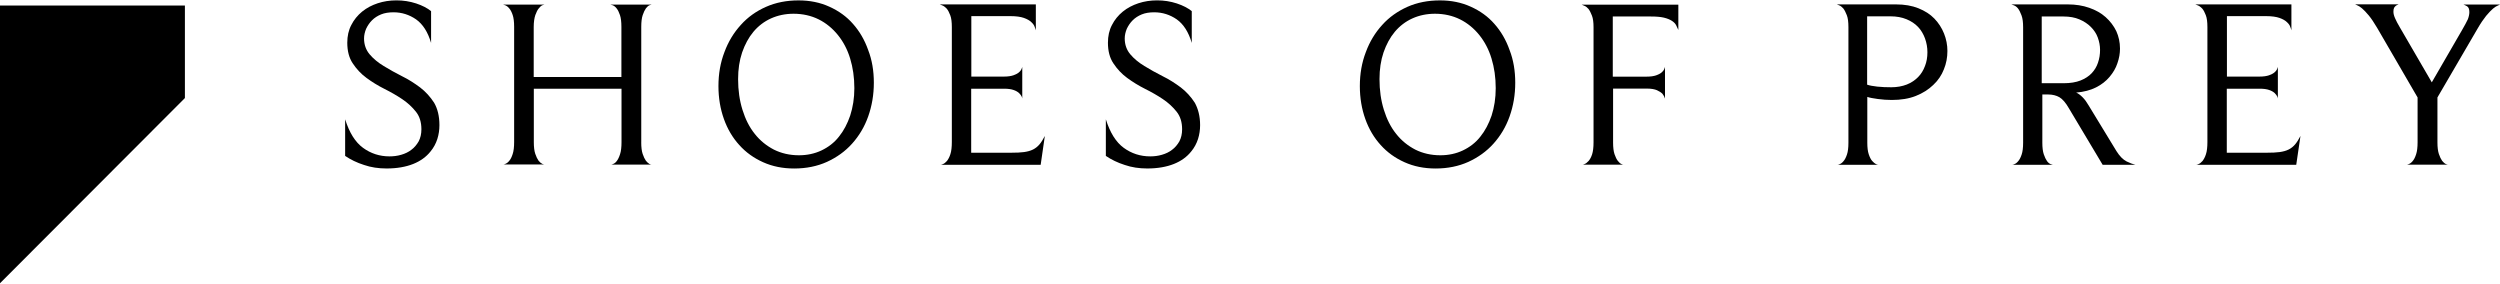
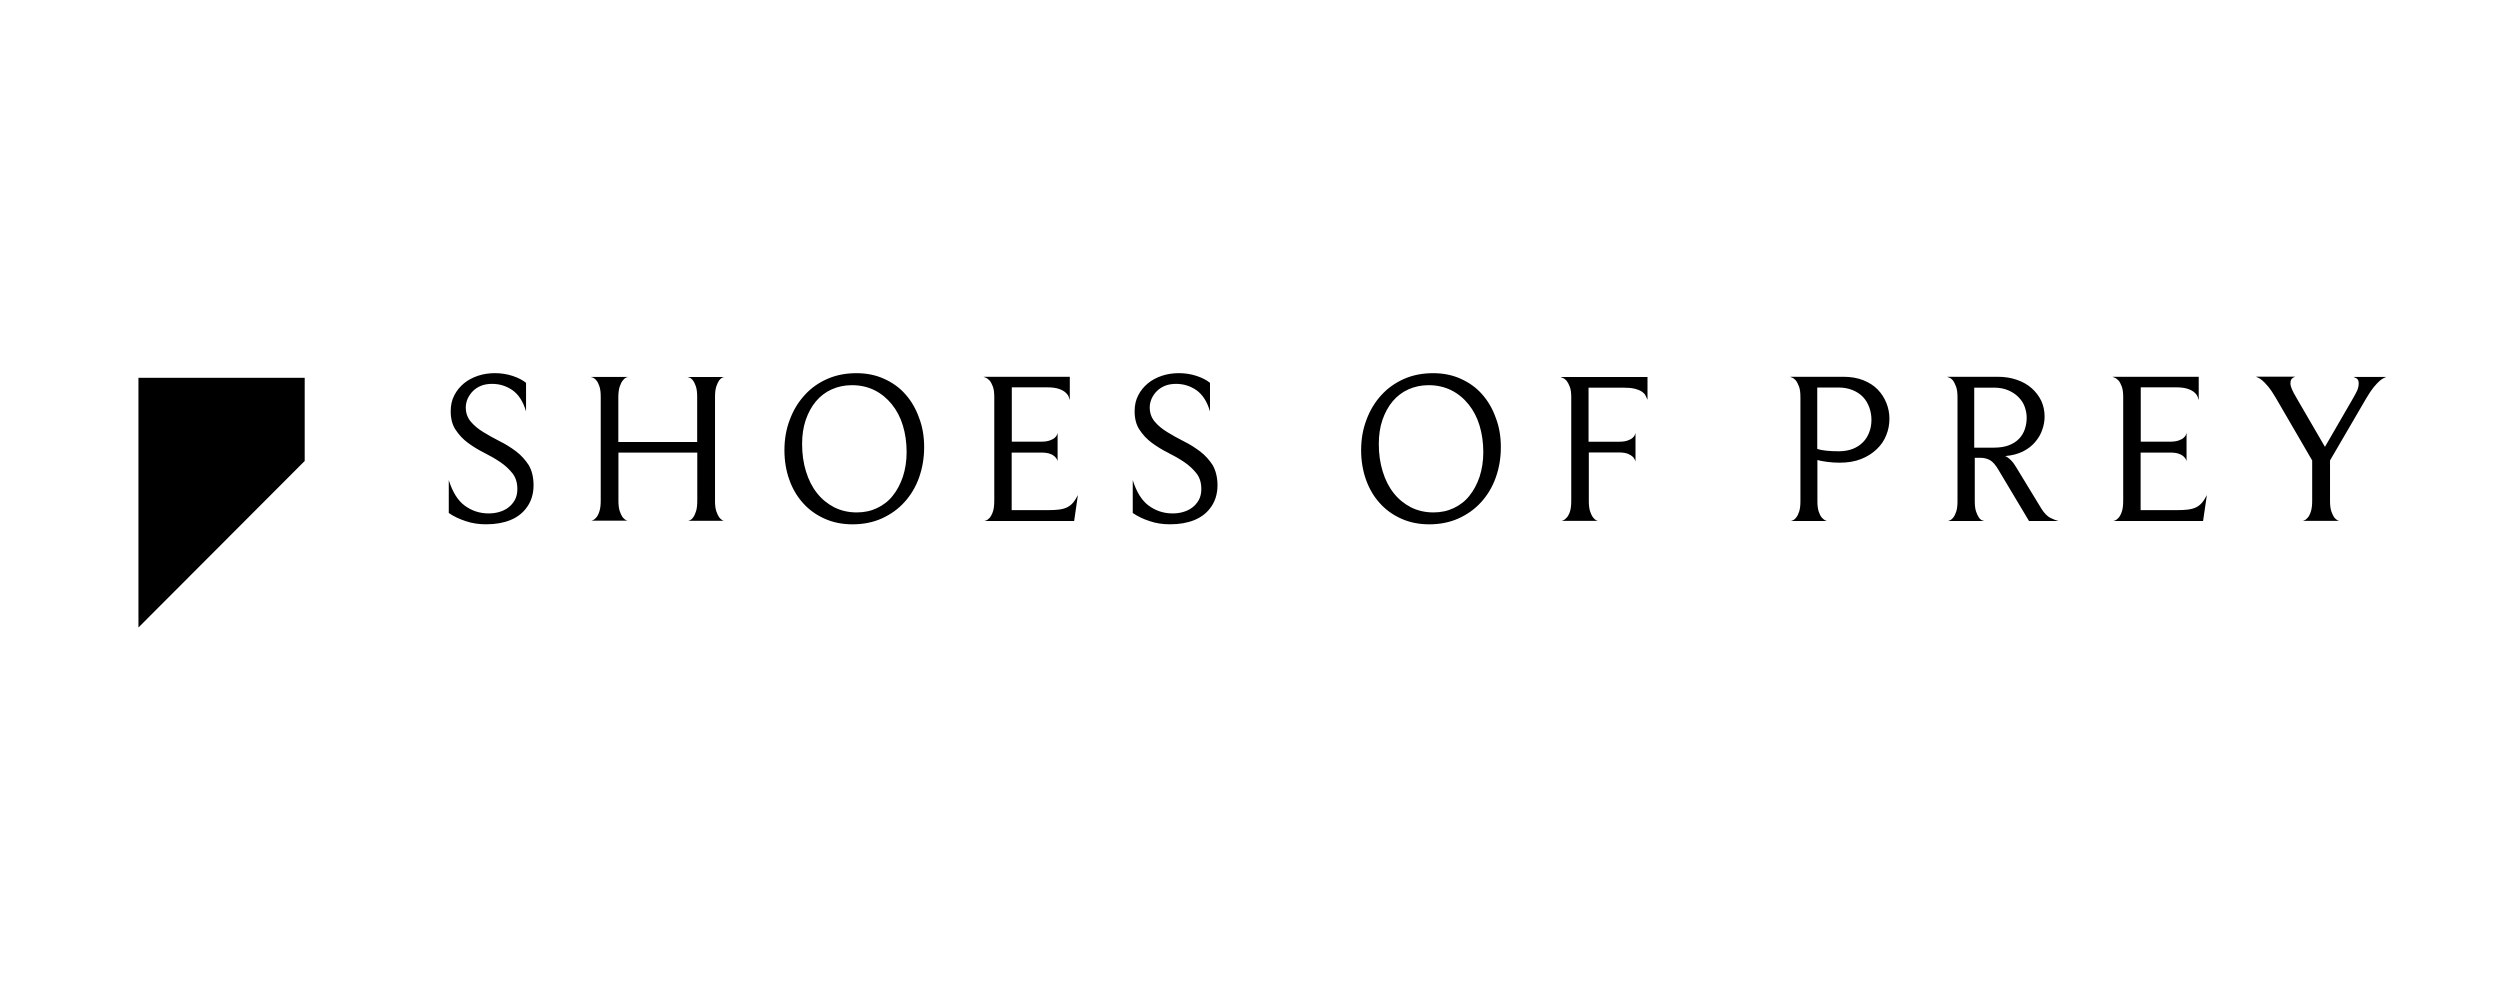
- <svg xmlns="http://www.w3.org/2000/svg" width="899" height="102" viewBox="54.38 458.26 899.13 101.75">
-   <path d="M212.42 503.13c0 1.68-0.23 3.36-0.75 4.99 -0.52 1.62-1.33 3.13-2.43 4.46 -1.56 1.97-3.65 3.48-6.26 4.52s-5.8 1.62-9.57 1.62c-2.9 0-5.62-0.4-8.12-1.27 -2.55-0.81-4.81-1.91-6.78-3.25v-13.16c1.51 4.81 3.65 8.23 6.44 10.26 2.78 2.03 5.97 3.07 9.51 3.07 1.45 0 2.84-0.17 4.23-0.58 1.39-0.4 2.61-0.98 3.65-1.8 1.04-0.75 1.91-1.8 2.61-3.01 0.64-1.22 0.99-2.67 0.99-4.35 0-2.55-0.64-4.64-1.97-6.32 -1.33-1.68-2.96-3.19-4.93-4.52 -1.97-1.33-4.12-2.55-6.43-3.71 -2.32-1.16-4.46-2.49-6.43-3.94 -1.97-1.45-3.59-3.19-4.93-5.22 -1.33-1.97-1.97-4.46-1.97-7.42 0-2.38 0.46-4.52 1.45-6.38 0.93-1.85 2.26-3.48 3.88-4.81 1.62-1.33 3.54-2.32 5.62-3.01 2.09-0.69 4.35-1.04 6.73-1.04 2.44 0 4.75 0.35 7.07 1.1 2.26 0.75 4.06 1.68 5.39 2.78v11.42c-1.16-3.94-2.96-6.72-5.39-8.46 -2.43-1.68-5.16-2.55-8.12-2.55 -1.68 0-3.19 0.23-4.46 0.75 -1.28 0.52-2.38 1.22-3.3 2.15 -0.87 0.87-1.56 1.91-2.09 3.02 -0.46 1.1-0.75 2.32-0.75 3.48 0 2.26 0.7 4.17 2.03 5.74 1.33 1.57 3.02 2.96 5.04 4.18 1.97 1.22 4.17 2.44 6.55 3.65 2.38 1.16 4.52 2.55 6.55 4.06 1.97 1.51 3.65 3.36 5.04 5.51C211.78 497.28 212.42 499.94 212.42 503.13z" />
-   <path d="M285 509.33c0 1.74 0.17 3.13 0.52 4.17 0.35 1.04 0.75 1.86 1.16 2.44 0.41 0.52 0.87 0.93 1.27 1.16 0.35 0.17 0.58 0.23 0.75 0.23h-14.55c0.17 0 0.41-0.06 0.75-0.23 0.46-0.17 0.93-0.52 1.33-1.1 0.41-0.52 0.81-1.33 1.16-2.43 0.35-1.04 0.52-2.49 0.52-4.29v-19.25h-31.54v19.25c0 1.74 0.17 3.13 0.52 4.17 0.35 1.04 0.75 1.86 1.16 2.44 0.41 0.52 0.87 0.93 1.33 1.16 0.35 0.12 0.58 0.23 0.75 0.23h-14.72c0.17 0 0.41-0.06 0.75-0.23 0.46-0.17 0.93-0.52 1.39-1.1 0.46-0.52 0.87-1.33 1.22-2.44 0.35-1.04 0.52-2.49 0.52-4.29v-41.45c0-1.8-0.17-3.19-0.52-4.23s-0.75-1.85-1.27-2.43c-0.46-0.58-0.99-0.93-1.45-1.1 -0.35-0.12-0.58-0.17-0.75-0.23h14.9c-0.17 0.06-0.41 0.12-0.75 0.23 -0.41 0.17-0.81 0.52-1.27 1.1 -0.46 0.52-0.87 1.33-1.27 2.44 -0.35 1.04-0.58 2.49-0.58 4.29v17.97h31.54v-18.03c0-1.8-0.17-3.19-0.52-4.23 -0.35-1.04-0.75-1.85-1.22-2.43 -0.46-0.58-0.93-0.93-1.39-1.1 -0.35-0.12-0.64-0.17-0.81-0.23h14.78c-0.17 0.06-0.41 0.12-0.75 0.23 -0.41 0.17-0.81 0.52-1.27 1.1 -0.41 0.58-0.81 1.39-1.16 2.44 -0.35 1.04-0.52 2.44-0.52 4.23V509.33z" />
-   <path d="M368.66 487.88c0 4.35-0.7 8.35-2.03 12.12s-3.3 7.02-5.8 9.8c-2.49 2.78-5.51 4.93-9.04 6.55 -3.48 1.57-7.42 2.38-11.77 2.38 -4.12 0-7.83-0.75-11.19-2.26 -3.36-1.51-6.2-3.54-8.58-6.2 -2.38-2.61-4.23-5.74-5.51-9.33s-1.97-7.54-1.97-11.83c0-4.41 0.7-8.46 2.15-12.23 1.39-3.77 3.36-7.01 5.91-9.8 2.49-2.78 5.51-4.93 9.04-6.49s7.42-2.32 11.71-2.32c4.06 0 7.77 0.75 11.07 2.26 3.36 1.51 6.2 3.54 8.52 6.2 2.32 2.61 4.17 5.74 5.45 9.39C368.02 479.71 368.66 483.65 368.66 487.88zM361.65 489.85c0-3.88-0.52-7.42-1.51-10.67 -0.98-3.25-2.49-6.09-4.41-8.46s-4.23-4.29-6.9-5.62c-2.67-1.33-5.74-2.03-9.04-2.03 -2.96 0-5.68 0.58-8.12 1.68 -2.44 1.1-4.58 2.73-6.32 4.81s-3.07 4.58-4.06 7.42c-0.98 2.9-1.45 6.09-1.45 9.62 0 4 0.52 7.65 1.57 11.02 1.04 3.36 2.49 6.26 4.41 8.64 1.91 2.44 4.23 4.29 6.9 5.68 2.67 1.33 5.68 2.03 8.99 2.03 2.96 0 5.68-0.58 8.12-1.74 2.44-1.16 4.58-2.78 6.26-4.93 1.74-2.14 3.07-4.7 4.06-7.59C361.12 496.7 361.65 493.45 361.65 489.85z" />
-   <path d="M428.66 517.39h-35.94c0.17 0 0.41-0.06 0.75-0.23 0.46-0.17 0.93-0.52 1.45-1.1 0.46-0.58 0.93-1.39 1.27-2.49 0.35-1.04 0.52-2.55 0.52-4.35v-41.34c0-1.8-0.17-3.25-0.58-4.29 -0.4-1.04-0.81-1.85-1.33-2.43 -0.52-0.52-1.04-0.93-1.56-1.1 -0.41-0.17-0.69-0.29-0.87-0.35h34.55v9.33c-0.06-0.23-0.17-0.64-0.41-1.22 -0.17-0.58-0.58-1.16-1.22-1.74 -0.58-0.58-1.51-1.1-2.67-1.51 -1.16-0.41-2.78-0.64-4.81-0.64h-14.09v21.74h11.77c1.39 0 2.49-0.17 3.36-0.46 0.81-0.29 1.51-0.64 1.97-1.04 0.46-0.4 0.75-0.75 0.93-1.16 0.12-0.35 0.23-0.64 0.29-0.81v11.36c0-0.11-0.06-0.35-0.23-0.75 -0.17-0.35-0.46-0.75-0.93-1.22 -0.46-0.41-1.1-0.81-1.97-1.1 -0.81-0.29-1.97-0.46-3.36-0.46h-11.88v23.02h14.55c1.74 0 3.19-0.06 4.46-0.23 1.22-0.17 2.32-0.46 3.25-0.93s1.68-1.1 2.32-1.85c0.64-0.75 1.27-1.8 1.91-3.01L428.66 517.39z" />
-   <path d="M486 503.13c0 1.68-0.23 3.36-0.75 4.99 -0.52 1.62-1.33 3.13-2.43 4.46 -1.56 1.97-3.65 3.48-6.26 4.52 -2.61 1.04-5.8 1.62-9.56 1.62 -2.9 0-5.62-0.4-8.12-1.27 -2.55-0.81-4.81-1.91-6.78-3.25v-13.16c1.51 4.81 3.65 8.23 6.44 10.26 2.78 2.03 5.97 3.07 9.51 3.07 1.45 0 2.84-0.17 4.23-0.58 1.39-0.4 2.61-0.98 3.65-1.8 1.04-0.75 1.91-1.8 2.61-3.01 0.64-1.22 0.99-2.67 0.99-4.35 0-2.55-0.64-4.64-1.97-6.32 -1.33-1.68-2.96-3.19-4.93-4.52 -1.97-1.33-4.12-2.55-6.44-3.71 -2.32-1.16-4.46-2.49-6.44-3.94 -1.97-1.45-3.59-3.19-4.93-5.22 -1.33-1.97-1.97-4.46-1.97-7.42 0-2.38 0.46-4.52 1.45-6.38 0.93-1.85 2.26-3.48 3.89-4.81 1.62-1.33 3.54-2.32 5.62-3.01 2.09-0.69 4.35-1.04 6.73-1.04 2.44 0 4.75 0.35 7.07 1.1 2.26 0.75 4.06 1.68 5.39 2.78v11.42c-1.16-3.94-2.96-6.72-5.39-8.46 -2.43-1.68-5.16-2.55-8.12-2.55 -1.68 0-3.19 0.23-4.46 0.75 -1.27 0.52-2.38 1.22-3.3 2.15 -0.87 0.87-1.56 1.91-2.09 3.02 -0.46 1.1-0.75 2.32-0.75 3.48 0 2.26 0.7 4.17 2.03 5.74 1.33 1.57 3.02 2.96 5.04 4.18 1.97 1.22 4.17 2.44 6.55 3.65 2.38 1.16 4.52 2.55 6.55 4.06 1.97 1.51 3.65 3.36 5.04 5.51C485.3 497.28 486 499.94 486 503.13z" />
-   <path d="M599.34 487.88c0 4.35-0.69 8.35-2.03 12.12 -1.33 3.77-3.3 7.02-5.8 9.8 -2.49 2.78-5.51 4.93-9.04 6.55 -3.48 1.57-7.42 2.38-11.77 2.38 -4.12 0-7.83-0.75-11.19-2.26 -3.36-1.51-6.2-3.54-8.58-6.2 -2.38-2.61-4.23-5.74-5.51-9.33s-1.97-7.54-1.97-11.83c0-4.41 0.7-8.46 2.15-12.23 1.39-3.77 3.36-7.01 5.91-9.8 2.49-2.78 5.57-4.93 9.04-6.49 3.54-1.56 7.42-2.32 11.71-2.32 4.06 0 7.77 0.75 11.07 2.26 3.36 1.51 6.2 3.54 8.52 6.2 2.32 2.61 4.17 5.74 5.45 9.39C598.7 479.71 599.34 483.65 599.34 487.88zM592.32 489.85c0-3.88-0.52-7.42-1.51-10.67 -0.98-3.25-2.49-6.09-4.4-8.46s-4.23-4.29-6.9-5.62c-2.67-1.33-5.74-2.03-9.04-2.03 -2.96 0-5.68 0.58-8.12 1.68s-4.58 2.73-6.32 4.81 -3.07 4.58-4.06 7.42c-0.98 2.9-1.45 6.09-1.45 9.62 0 4 0.52 7.65 1.57 11.02 1.04 3.36 2.49 6.26 4.41 8.64 1.91 2.44 4.23 4.29 6.9 5.68 2.67 1.33 5.68 2.03 8.99 2.03 2.96 0 5.68-0.58 8.12-1.74 2.44-1.16 4.58-2.78 6.26-4.93 1.74-2.14 3.07-4.7 4.06-7.59C591.8 496.7 592.32 493.45 592.32 489.85z" />
-   <path d="M657.2 467.19c-0.29-0.58-0.81-1.1-1.51-1.56 -0.7-0.46-1.68-0.87-2.9-1.16 -1.22-0.29-2.78-0.41-4.69-0.41h-13.68v21.63h12.23c1.39 0 2.49-0.17 3.36-0.46 0.81-0.29 1.51-0.64 1.97-1.04 0.46-0.4 0.75-0.75 0.93-1.16 0.12-0.35 0.23-0.64 0.29-0.81v11.36c-0.17-0.58-0.46-1.16-0.93-1.74 -0.46-0.46-1.1-0.87-1.97-1.27 -0.81-0.35-2.03-0.58-3.48-0.58h-12.29v19.42c0 1.74 0.17 3.13 0.52 4.18 0.35 1.04 0.75 1.85 1.22 2.44s0.87 0.93 1.27 1.1c0.35 0.17 0.58 0.23 0.75 0.23h-14.78c0.17 0 0.41-0.06 0.75-0.23 0.46-0.17 0.93-0.52 1.45-1.1 0.46-0.52 0.93-1.33 1.27-2.38s0.52-2.49 0.52-4.35v-41.39c0-1.74-0.17-3.13-0.58-4.17 -0.4-1.04-0.81-1.85-1.27-2.43 -0.46-0.52-0.98-0.93-1.45-1.1s-0.81-0.35-0.98-0.41h34.78v9.1C657.72 468.29 657.49 467.77 657.2 467.19z" />
-   <path d="M754.77 476.46c0 2.32-0.41 4.52-1.27 6.61 -0.81 2.09-2.09 4-3.83 5.62 -1.68 1.62-3.77 2.96-6.26 3.94 -2.49 0.99-5.39 1.45-8.64 1.45 -1.68 0-3.36-0.12-5.04-0.35 -1.68-0.23-2.96-0.46-3.77-0.75v16.47c0 1.74 0.17 3.13 0.52 4.17 0.35 1.04 0.75 1.86 1.22 2.38s0.93 0.93 1.39 1.16c0.35 0.12 0.58 0.23 0.75 0.23h-14.55c0.17 0 0.41-0.06 0.75-0.23 0.46-0.17 0.93-0.52 1.39-1.1 0.46-0.52 0.87-1.33 1.22-2.38 0.35-1.04 0.52-2.43 0.52-4.23v-41.57c0-1.8-0.17-3.25-0.58-4.29 -0.41-1.04-0.81-1.85-1.27-2.43 -0.46-0.52-0.98-0.93-1.45-1.1 -0.41-0.17-0.7-0.29-0.87-0.35h21.28c3.07 0 5.74 0.46 8.06 1.39 2.32 0.93 4.23 2.15 5.74 3.71 1.51 1.57 2.67 3.36 3.48 5.39S754.77 474.32 754.77 476.46zM747.58 476.93c0-1.74-0.29-3.36-0.87-4.99 -0.58-1.56-1.39-2.96-2.49-4.12s-2.49-2.09-4.17-2.78c-1.68-0.69-3.59-1.04-5.74-1.04h-8.41v24.58c0.81 0.29 2.03 0.52 3.65 0.7 1.62 0.17 3.31 0.23 5.04 0.23 2.09 0 3.94-0.35 5.57-0.98 1.62-0.64 2.96-1.56 4.06-2.67s1.91-2.44 2.49-4C747.29 480.4 747.58 478.72 747.58 476.93z" />
-   <path d="M810.6 517.39l-12.12-20.29c-1.16-2.03-2.32-3.36-3.42-4 -1.1-0.64-2.49-0.99-4-0.99h-2.15v17.34c0 1.74 0.17 3.13 0.52 4.17 0.35 1.04 0.75 1.86 1.16 2.44 0.41 0.58 0.87 0.93 1.33 1.1l0.75 0.23h-14.55c0.17 0 0.41-0.06 0.75-0.23 0.46-0.17 0.93-0.52 1.39-1.1 0.46-0.52 0.87-1.33 1.22-2.38 0.35-1.04 0.52-2.43 0.52-4.23v-41.51c0-1.8-0.17-3.19-0.58-4.29 -0.4-1.04-0.81-1.91-1.27-2.49s-0.98-0.93-1.45-1.1 -0.75-0.29-0.93-0.35h20.29c2.84 0 5.39 0.41 7.71 1.22 2.32 0.81 4.29 1.91 5.91 3.36s2.9 3.13 3.83 5.04c0.87 1.91 1.33 4 1.33 6.26 0 1.74-0.29 3.48-0.93 5.28 -0.58 1.8-1.56 3.42-2.84 4.93 -1.27 1.51-2.9 2.78-4.87 3.77 -1.97 0.99-4.35 1.62-7.13 1.86 0.75 0.29 1.51 0.87 2.32 1.68 0.81 0.81 1.51 1.8 2.15 2.9l10.03 16.47c1.16 1.85 2.38 3.07 3.65 3.71 1.22 0.58 2.26 0.99 3.19 1.22H810.6zM809.67 476.06c0-1.51-0.29-2.96-0.81-4.41s-1.39-2.72-2.49-3.83 -2.49-2.03-4.12-2.72c-1.62-0.7-3.54-1.04-5.68-1.04h-7.88v24h7.88c2.44 0 4.47-0.35 6.09-0.99s3.02-1.56 4-2.61c1.04-1.1 1.8-2.38 2.26-3.77C809.44 479.19 809.67 477.68 809.67 476.06z" />
-   <path d="M880.23 517.39h-35.94c0.17 0 0.41-0.06 0.75-0.23 0.46-0.17 0.93-0.52 1.45-1.1 0.46-0.58 0.93-1.39 1.27-2.49 0.35-1.04 0.52-2.55 0.52-4.35v-41.34c0-1.8-0.17-3.25-0.58-4.29 -0.4-1.04-0.81-1.85-1.33-2.43 -0.52-0.52-1.04-0.93-1.56-1.1 -0.41-0.17-0.69-0.29-0.87-0.35h34.55v9.33c-0.06-0.23-0.17-0.64-0.4-1.22 -0.17-0.58-0.58-1.16-1.22-1.74 -0.58-0.58-1.51-1.1-2.67-1.51 -1.16-0.41-2.78-0.64-4.81-0.64h-14.09v21.74h11.77c1.39 0 2.49-0.17 3.36-0.46 0.81-0.29 1.51-0.64 1.97-1.04 0.46-0.4 0.75-0.75 0.93-1.16 0.12-0.35 0.23-0.64 0.29-0.81v11.36c0-0.11-0.06-0.35-0.23-0.75 -0.17-0.35-0.46-0.75-0.93-1.22 -0.46-0.41-1.1-0.81-1.97-1.1 -0.81-0.29-1.97-0.46-3.36-0.46h-11.88v23.02h14.55c1.74 0 3.19-0.06 4.47-0.23 1.22-0.17 2.32-0.46 3.25-0.93s1.68-1.1 2.32-1.85c0.64-0.75 1.27-1.8 1.91-3.01L880.23 517.39z" />
-   <path d="M942.49 462.49c0-1.1-0.29-1.8-0.87-2.14 -0.52-0.29-0.93-0.46-1.22-0.58h13.1c-0.17 0.06-0.41 0.17-0.75 0.35 -0.46 0.17-1.04 0.52-1.74 1.1 -0.69 0.58-1.51 1.45-2.49 2.61 -0.93 1.16-1.97 2.67-3.07 4.58l-14.44 24.76v16.18c0 1.74 0.17 3.13 0.52 4.17 0.35 1.04 0.75 1.86 1.16 2.44 0.41 0.52 0.87 0.93 1.33 1.16 0.35 0.12 0.58 0.23 0.75 0.23h-14.78c0.17 0 0.41-0.06 0.75-0.23 0.46-0.17 0.93-0.52 1.39-1.1 0.46-0.52 0.87-1.33 1.22-2.43 0.35-1.04 0.52-2.49 0.52-4.29v-16.12l-14.55-25.04c-1.1-1.85-2.09-3.36-3.01-4.46s-1.74-1.97-2.43-2.55c-0.7-0.58-1.27-0.93-1.74-1.1 -0.41-0.17-0.64-0.29-0.75-0.35h15.65c-0.12 0.06-0.23 0.12-0.35 0.18 -0.17 0.06-0.41 0.17-0.64 0.35 -0.23 0.17-0.46 0.41-0.64 0.75 -0.17 0.35-0.23 0.81-0.23 1.39 0 0.64 0.17 1.39 0.58 2.32 0.35 0.87 0.99 2.03 1.8 3.42l11.42 19.65 10.84-18.73c0.99-1.68 1.68-3.01 2.15-4C942.32 464.06 942.49 463.19 942.49 462.49z" />
-   <path d="M120.88 460.11v33.28L54.38 560v-99.89H120.88z" />
+ <svg xmlns="http://www.w3.org/2000/svg" width="1000" height="400">
+   <path fill="none" d="M-1-1h1002v402H-1z" />
+   <g>
+     <path d="M213.42 194.13c0 1.68-.23 3.36-.75 4.99-.52 1.62-1.33 3.13-2.43 4.46-1.56 1.97-3.65 3.48-6.26 4.52s-5.8 1.62-9.57 1.62c-2.9 0-5.62-.4-8.12-1.27-2.55-.81-4.81-1.91-6.78-3.25v-13.16c1.51 4.81 3.65 8.23 6.44 10.26 2.78 2.03 5.97 3.07 9.51 3.07 1.45 0 2.84-.17 4.23-.58 1.39-.4 2.61-.98 3.65-1.8 1.04-.75 1.91-1.8 2.61-3.01.64-1.22.99-2.67.99-4.35 0-2.55-.64-4.64-1.97-6.32-1.33-1.68-2.96-3.19-4.93-4.52-1.97-1.33-4.12-2.55-6.43-3.71-2.32-1.16-4.46-2.49-6.43-3.94-1.97-1.45-3.59-3.19-4.93-5.22-1.33-1.97-1.97-4.46-1.97-7.42 0-2.38.46-4.52 1.45-6.38.93-1.85 2.26-3.48 3.88-4.81 1.62-1.33 3.54-2.32 5.62-3.01 2.09-.69 4.35-1.04 6.73-1.04 2.44 0 4.75.35 7.07 1.1 2.26.75 4.06 1.68 5.39 2.78v11.42c-1.16-3.94-2.96-6.72-5.39-8.46-2.43-1.68-5.16-2.55-8.12-2.55-1.68 0-3.19.23-4.46.75-1.28.52-2.38 1.22-3.3 2.15-.87.87-1.56 1.91-2.09 3.02-.46 1.1-.75 2.32-.75 3.48 0 2.26.7 4.17 2.03 5.74 1.33 1.57 3.02 2.96 5.04 4.18 1.97 1.22 4.17 2.44 6.55 3.65 2.38 1.16 4.52 2.55 6.55 4.06 1.97 1.51 3.65 3.36 5.04 5.51 1.26 2.19 1.9 4.85 1.9 8.04zM286 200.33c0 1.74.17 3.13.52 4.17s.75 1.86 1.16 2.44c.41.52.87.93 1.27 1.16.35.17.58.23.75.23h-14.55c.17 0 .41-.06.75-.23.46-.17.93-.52 1.33-1.1.41-.52.81-1.33 1.16-2.43.35-1.04.52-2.49.52-4.29v-19.25h-31.54v19.25c0 1.74.17 3.13.52 4.17s.75 1.86 1.16 2.44c.41.52.87.93 1.33 1.16.35.12.58.23.75.23h-14.72c.17 0 .41-.06.75-.23.46-.17.93-.52 1.39-1.1.46-.52.87-1.33 1.22-2.44.35-1.04.52-2.49.52-4.29v-41.45c0-1.8-.17-3.19-.52-4.23s-.75-1.85-1.27-2.43c-.46-.58-.99-.93-1.45-1.1-.35-.12-.58-.17-.75-.23h14.9c-.17.06-.41.12-.75.23-.41.17-.81.52-1.27 1.1-.46.52-.87 1.33-1.27 2.44-.35 1.04-.58 2.49-.58 4.29v17.97h31.54v-18.03c0-1.8-.17-3.19-.52-4.23-.35-1.04-.75-1.85-1.22-2.43-.46-.58-.93-.93-1.39-1.1-.35-.12-.64-.17-.81-.23h14.78c-.17.06-.41.12-.75.23-.41.17-.81.52-1.27 1.1-.41.58-.81 1.39-1.16 2.44-.35 1.04-.52 2.44-.52 4.23v41.54H286zM369.66 178.88c0 4.35-.7 8.35-2.03 12.12s-3.3 7.02-5.8 9.8c-2.49 2.78-5.51 4.93-9.04 6.55-3.48 1.57-7.42 2.38-11.77 2.38-4.12 0-7.83-.75-11.19-2.26-3.36-1.51-6.2-3.54-8.58-6.2-2.38-2.61-4.23-5.74-5.51-9.33s-1.97-7.54-1.97-11.83c0-4.41.7-8.46 2.15-12.23 1.39-3.77 3.36-7.01 5.91-9.8 2.49-2.78 5.51-4.93 9.04-6.49s7.42-2.32 11.71-2.32c4.06 0 7.77.75 11.07 2.26 3.36 1.51 6.2 3.54 8.52 6.2 2.32 2.61 4.17 5.74 5.45 9.39 1.4 3.59 2.04 7.53 2.04 11.76zm-7.01 1.97c0-3.88-.52-7.42-1.51-10.67-.98-3.25-2.49-6.09-4.41-8.46s-4.23-4.29-6.9-5.62-5.74-2.03-9.04-2.03c-2.96 0-5.68.58-8.12 1.68-2.44 1.1-4.58 2.73-6.32 4.81s-3.07 4.58-4.06 7.42c-.98 2.9-1.45 6.09-1.45 9.62 0 4 .52 7.65 1.57 11.02 1.04 3.36 2.49 6.26 4.41 8.64 1.91 2.44 4.23 4.29 6.9 5.68 2.67 1.33 5.68 2.03 8.99 2.03 2.96 0 5.68-.58 8.12-1.74 2.44-1.16 4.58-2.78 6.26-4.93 1.74-2.14 3.07-4.7 4.06-7.59.97-3.01 1.5-6.26 1.5-9.86zM429.66 208.39h-35.94c.17 0 .41-.06.75-.23.46-.17.93-.52 1.45-1.1.46-.58.93-1.39 1.27-2.49.35-1.04.52-2.55.52-4.35v-41.34c0-1.8-.17-3.25-.58-4.29-.4-1.04-.81-1.85-1.33-2.43-.52-.52-1.04-.93-1.56-1.1-.41-.17-.69-.29-.87-.35h34.55v9.33c-.06-.23-.17-.64-.41-1.22-.17-.58-.58-1.16-1.22-1.74-.58-.58-1.51-1.1-2.67-1.51-1.16-.41-2.78-.64-4.81-.64h-14.09v21.74h11.77c1.39 0 2.49-.17 3.36-.46.81-.29 1.51-.64 1.97-1.04.46-.4.75-.75.93-1.16.12-.35.23-.64.29-.81v11.36c0-.11-.06-.35-.23-.75-.17-.35-.46-.75-.93-1.22-.46-.41-1.1-.81-1.97-1.1-.81-.29-1.97-.46-3.36-.46h-11.88v23.02h14.55c1.74 0 3.19-.06 4.46-.23 1.22-.17 2.32-.46 3.25-.93s1.68-1.1 2.32-1.85c.64-.75 1.27-1.8 1.91-3.01l-1.5 10.36zM487 194.13c0 1.68-.23 3.36-.75 4.99-.52 1.62-1.33 3.13-2.43 4.46-1.56 1.97-3.65 3.48-6.26 4.52-2.61 1.04-5.8 1.62-9.56 1.62-2.9 0-5.62-.4-8.12-1.27-2.55-.81-4.81-1.91-6.78-3.25v-13.16c1.51 4.81 3.65 8.23 6.44 10.26 2.78 2.03 5.97 3.07 9.51 3.07 1.45 0 2.84-.17 4.23-.58 1.39-.4 2.61-.98 3.65-1.8 1.04-.75 1.91-1.8 2.61-3.01.64-1.22.99-2.67.99-4.35 0-2.55-.64-4.64-1.97-6.32-1.33-1.68-2.96-3.19-4.93-4.52-1.97-1.33-4.12-2.55-6.44-3.71-2.32-1.16-4.46-2.49-6.44-3.94-1.97-1.45-3.59-3.19-4.93-5.22-1.33-1.97-1.97-4.46-1.97-7.42 0-2.38.46-4.52 1.45-6.38.93-1.85 2.26-3.48 3.89-4.81 1.62-1.33 3.54-2.32 5.62-3.01 2.09-.69 4.35-1.04 6.73-1.04 2.44 0 4.75.35 7.07 1.1 2.26.75 4.06 1.68 5.39 2.78v11.42c-1.16-3.94-2.96-6.72-5.39-8.46-2.43-1.68-5.16-2.55-8.12-2.55-1.68 0-3.19.23-4.46.75s-2.38 1.22-3.3 2.15c-.87.87-1.56 1.91-2.09 3.02-.46 1.1-.75 2.32-.75 3.48 0 2.26.7 4.17 2.03 5.74 1.33 1.57 3.02 2.96 5.04 4.18 1.97 1.22 4.17 2.44 6.55 3.65 2.38 1.16 4.52 2.55 6.55 4.06 1.97 1.51 3.65 3.36 5.04 5.51 1.2 2.19 1.9 4.85 1.9 8.04zM600.34 178.88c0 4.35-.69 8.35-2.03 12.12-1.33 3.77-3.3 7.02-5.8 9.8-2.49 2.78-5.51 4.93-9.04 6.55-3.48 1.57-7.42 2.38-11.77 2.38-4.12 0-7.83-.75-11.19-2.26-3.36-1.51-6.2-3.54-8.58-6.2-2.38-2.61-4.23-5.74-5.51-9.33s-1.97-7.54-1.97-11.83c0-4.41.7-8.46 2.15-12.23 1.39-3.77 3.36-7.01 5.91-9.8 2.49-2.78 5.57-4.93 9.04-6.49 3.54-1.56 7.42-2.32 11.71-2.32 4.06 0 7.77.75 11.07 2.26 3.36 1.51 6.2 3.54 8.52 6.2 2.32 2.61 4.17 5.74 5.45 9.39 1.4 3.59 2.04 7.53 2.04 11.76zm-7.02 1.97c0-3.88-.52-7.42-1.51-10.67-.98-3.25-2.49-6.09-4.4-8.46s-4.23-4.29-6.9-5.62-5.74-2.03-9.04-2.03c-2.96 0-5.68.58-8.12 1.68s-4.58 2.73-6.32 4.81-3.07 4.58-4.06 7.42c-.98 2.9-1.45 6.09-1.45 9.62 0 4 .52 7.65 1.57 11.02 1.04 3.36 2.49 6.26 4.41 8.64 1.91 2.44 4.23 4.29 6.9 5.68 2.67 1.33 5.68 2.03 8.99 2.03 2.96 0 5.68-.58 8.12-1.74 2.44-1.16 4.58-2.78 6.26-4.93 1.74-2.14 3.07-4.7 4.06-7.59.97-3.01 1.49-6.26 1.49-9.86zM658.2 158.19c-.29-.58-.81-1.1-1.51-1.56-.7-.46-1.68-.87-2.9-1.16-1.22-.29-2.78-.41-4.69-.41h-13.68v21.63h12.23c1.39 0 2.49-.17 3.36-.46.81-.29 1.51-.64 1.97-1.04.46-.4.75-.75.93-1.16.12-.35.23-.64.29-.81v11.36c-.17-.58-.46-1.16-.93-1.74-.46-.46-1.1-.87-1.97-1.27-.81-.35-2.03-.58-3.48-.58h-12.29v19.42c0 1.74.17 3.13.52 4.18.35 1.04.75 1.85 1.22 2.44s.87.93 1.27 1.1c.35.17.58.23.75.23h-14.78c.17 0 .41-.06.75-.23.46-.17.93-.52 1.45-1.1.46-.52.93-1.33 1.27-2.38s.52-2.49.52-4.35v-41.39c0-1.74-.17-3.13-.58-4.17-.4-1.04-.81-1.85-1.27-2.43-.46-.52-.98-.93-1.45-1.1s-.81-.35-.98-.41H659v9.1c-.28-.61-.51-1.13-.8-1.71zM755.77 167.46c0 2.32-.41 4.52-1.27 6.61-.81 2.09-2.09 4-3.83 5.62-1.68 1.62-3.77 2.96-6.26 3.94-2.49.99-5.39 1.45-8.64 1.45-1.68 0-3.36-.12-5.04-.35-1.68-.23-2.96-.46-3.77-.75v16.47c0 1.74.17 3.13.52 4.17s.75 1.86 1.22 2.38.93.93 1.39 1.16c.35.12.58.23.75.23h-14.55c.17 0 .41-.06.75-.23.46-.17.93-.52 1.39-1.1.46-.52.87-1.33 1.22-2.38.35-1.04.52-2.43.52-4.23v-41.57c0-1.8-.17-3.25-.58-4.29-.41-1.04-.81-1.85-1.27-2.43-.46-.52-.98-.93-1.45-1.1-.41-.17-.7-.29-.87-.35h21.28c3.07 0 5.74.46 8.06 1.39 2.32.93 4.23 2.15 5.74 3.71 1.51 1.57 2.67 3.36 3.48 5.39s1.21 4.12 1.21 6.26zm-7.19.47c0-1.74-.29-3.36-.87-4.99-.58-1.56-1.39-2.96-2.49-4.12s-2.49-2.09-4.17-2.78c-1.68-.69-3.59-1.04-5.74-1.04h-8.41v24.58c.81.29 2.03.52 3.65.7 1.62.17 3.31.23 5.04.23 2.09 0 3.94-.35 5.57-.98 1.62-.64 2.96-1.56 4.06-2.67s1.91-2.44 2.49-4c.58-1.46.87-3.14.87-4.93zM811.6 208.39l-12.12-20.29c-1.16-2.03-2.32-3.36-3.42-4-1.1-.64-2.49-.99-4-.99h-2.15v17.34c0 1.74.17 3.13.52 4.17s.75 1.86 1.16 2.44c.41.58.87.93 1.33 1.1l.75.23h-14.55c.17 0 .41-.06.75-.23.46-.17.93-.52 1.39-1.1.46-.52.87-1.33 1.22-2.38.35-1.04.52-2.43.52-4.23v-41.51c0-1.8-.17-3.19-.58-4.29-.4-1.04-.81-1.91-1.27-2.49s-.98-.93-1.45-1.1-.75-.29-.93-.35h20.29c2.84 0 5.39.41 7.71 1.22 2.32.81 4.29 1.91 5.91 3.36s2.9 3.13 3.83 5.04c.87 1.91 1.33 4 1.33 6.26 0 1.74-.29 3.48-.93 5.28-.58 1.8-1.56 3.42-2.84 4.93-1.27 1.51-2.9 2.78-4.87 3.77-1.97.99-4.35 1.62-7.13 1.86.75.29 1.51.87 2.32 1.68.81.81 1.51 1.8 2.15 2.9l10.03 16.47c1.16 1.85 2.38 3.07 3.65 3.71 1.22.58 2.26.99 3.19 1.22H811.6v-.02zm-.93-41.33c0-1.51-.29-2.96-.81-4.41s-1.39-2.72-2.49-3.83-2.49-2.03-4.12-2.72c-1.62-.7-3.54-1.04-5.68-1.04h-7.88v24h7.88c2.44 0 4.47-.35 6.09-.99s3.02-1.56 4-2.61c1.04-1.1 1.8-2.38 2.26-3.77.52-1.5.75-3.01.75-4.63zM881.23 208.39h-35.94c.17 0 .41-.06.75-.23.46-.17.93-.52 1.45-1.1.46-.58.93-1.39 1.27-2.49.35-1.04.52-2.55.52-4.35v-41.34c0-1.8-.17-3.25-.58-4.29-.4-1.04-.81-1.85-1.33-2.43-.52-.52-1.04-.93-1.56-1.1-.41-.17-.69-.29-.87-.35h34.55v9.33c-.06-.23-.17-.64-.4-1.22-.17-.58-.58-1.16-1.22-1.74-.58-.58-1.51-1.1-2.67-1.51-1.16-.41-2.78-.64-4.81-.64H856.3v21.74h11.77c1.39 0 2.49-.17 3.36-.46.81-.29 1.51-.64 1.97-1.04.46-.4.75-.75.93-1.16.12-.35.23-.64.29-.81v11.36c0-.11-.06-.35-.23-.75-.17-.35-.46-.75-.93-1.22-.46-.41-1.1-.81-1.97-1.1-.81-.29-1.97-.46-3.36-.46h-11.88v23.02h14.55c1.74 0 3.19-.06 4.47-.23 1.22-.17 2.32-.46 3.25-.93s1.68-1.1 2.32-1.85c.64-.75 1.27-1.8 1.91-3.01l-1.52 10.36zM943.49 153.49c0-1.1-.29-1.8-.87-2.14-.52-.29-.93-.46-1.22-.58h13.1c-.17.06-.41.17-.75.35-.46.17-1.04.52-1.74 1.1-.69.58-1.51 1.45-2.49 2.61-.93 1.16-1.97 2.67-3.07 4.58l-14.44 24.76v16.18c0 1.74.17 3.13.52 4.17s.75 1.86 1.16 2.44c.41.52.87.93 1.33 1.16.35.12.58.23.75.23h-14.78c.17 0 .41-.06.75-.23.46-.17.93-.52 1.39-1.1.46-.52.87-1.33 1.22-2.43.35-1.04.52-2.49.52-4.29v-16.12l-14.55-25.04c-1.1-1.85-2.09-3.36-3.01-4.46s-1.74-1.97-2.43-2.55c-.7-.58-1.27-.93-1.74-1.1-.41-.17-.64-.29-.75-.35h15.65c-.12.06-.23.12-.35.18-.17.06-.41.17-.64.35-.23.17-.46.41-.64.75-.17.35-.23.81-.23 1.39 0 .64.17 1.39.58 2.32.35.87.99 2.03 1.8 3.42l11.42 19.65 10.84-18.73c.99-1.68 1.68-3.01 2.15-4 .35-.95.52-1.82.52-2.52zM121.88 151.11v33.28L55.38 251v-99.89h66.5z" />
+   </g>
</svg>
